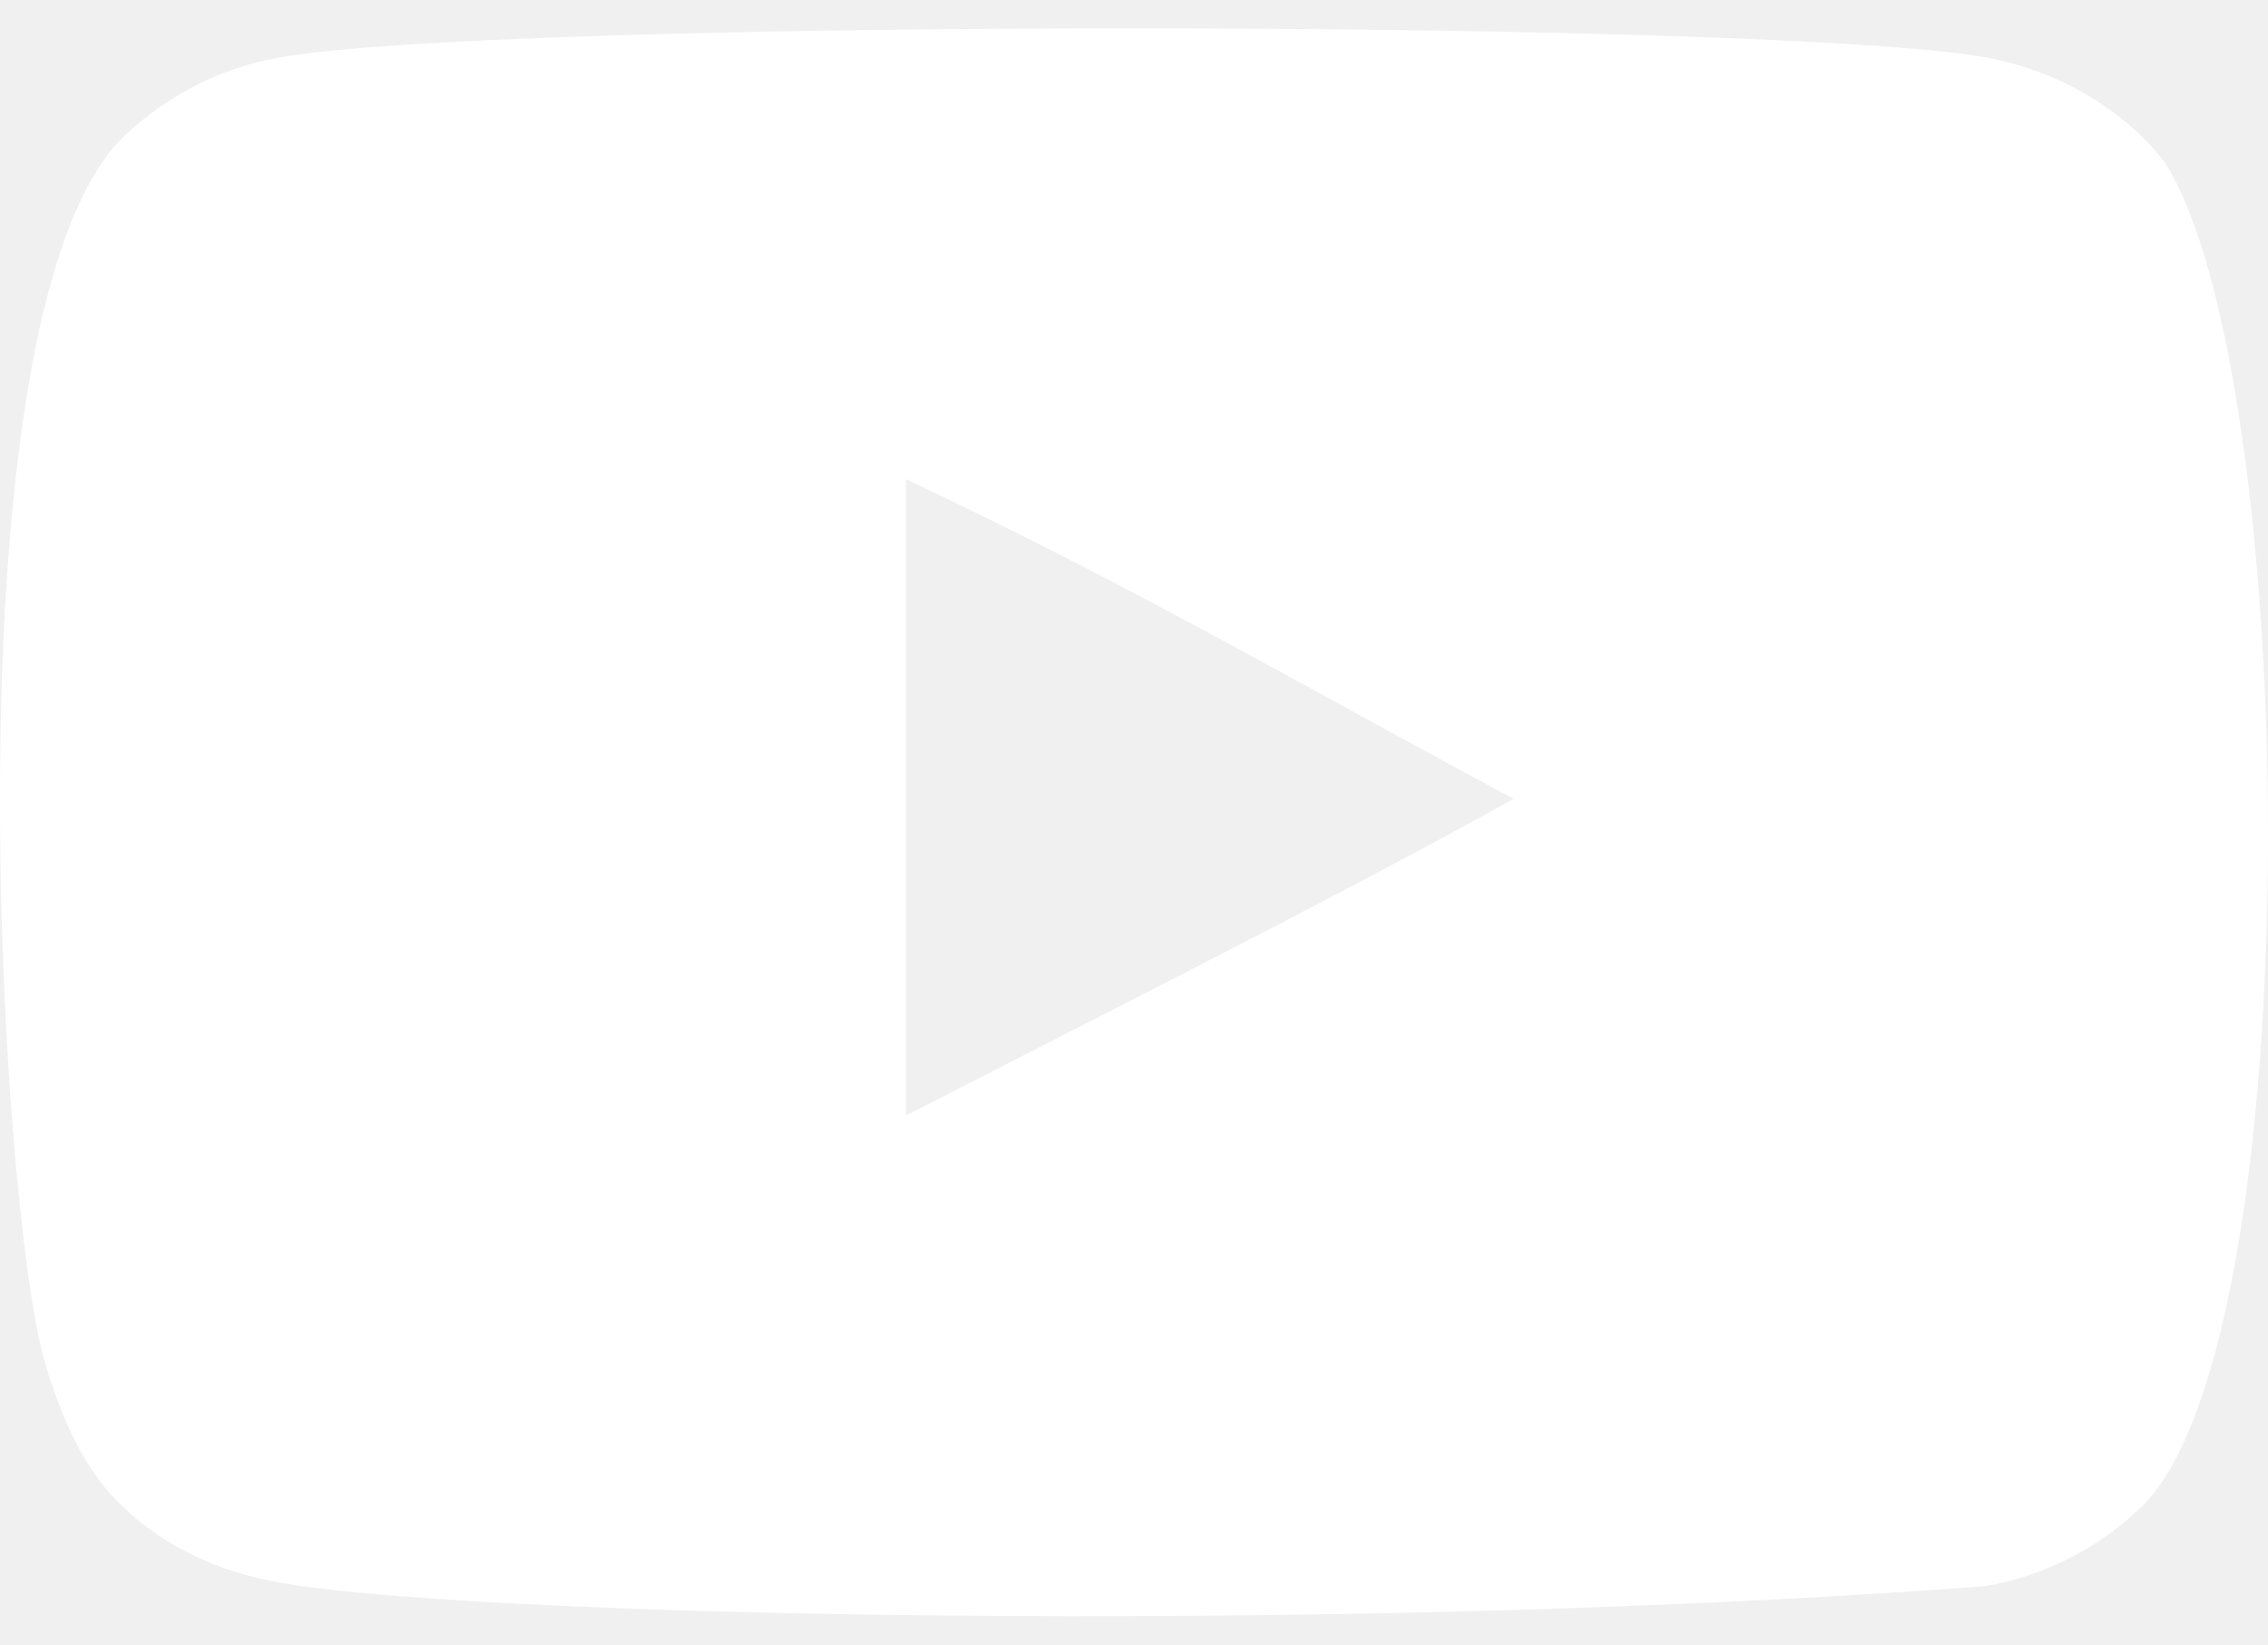
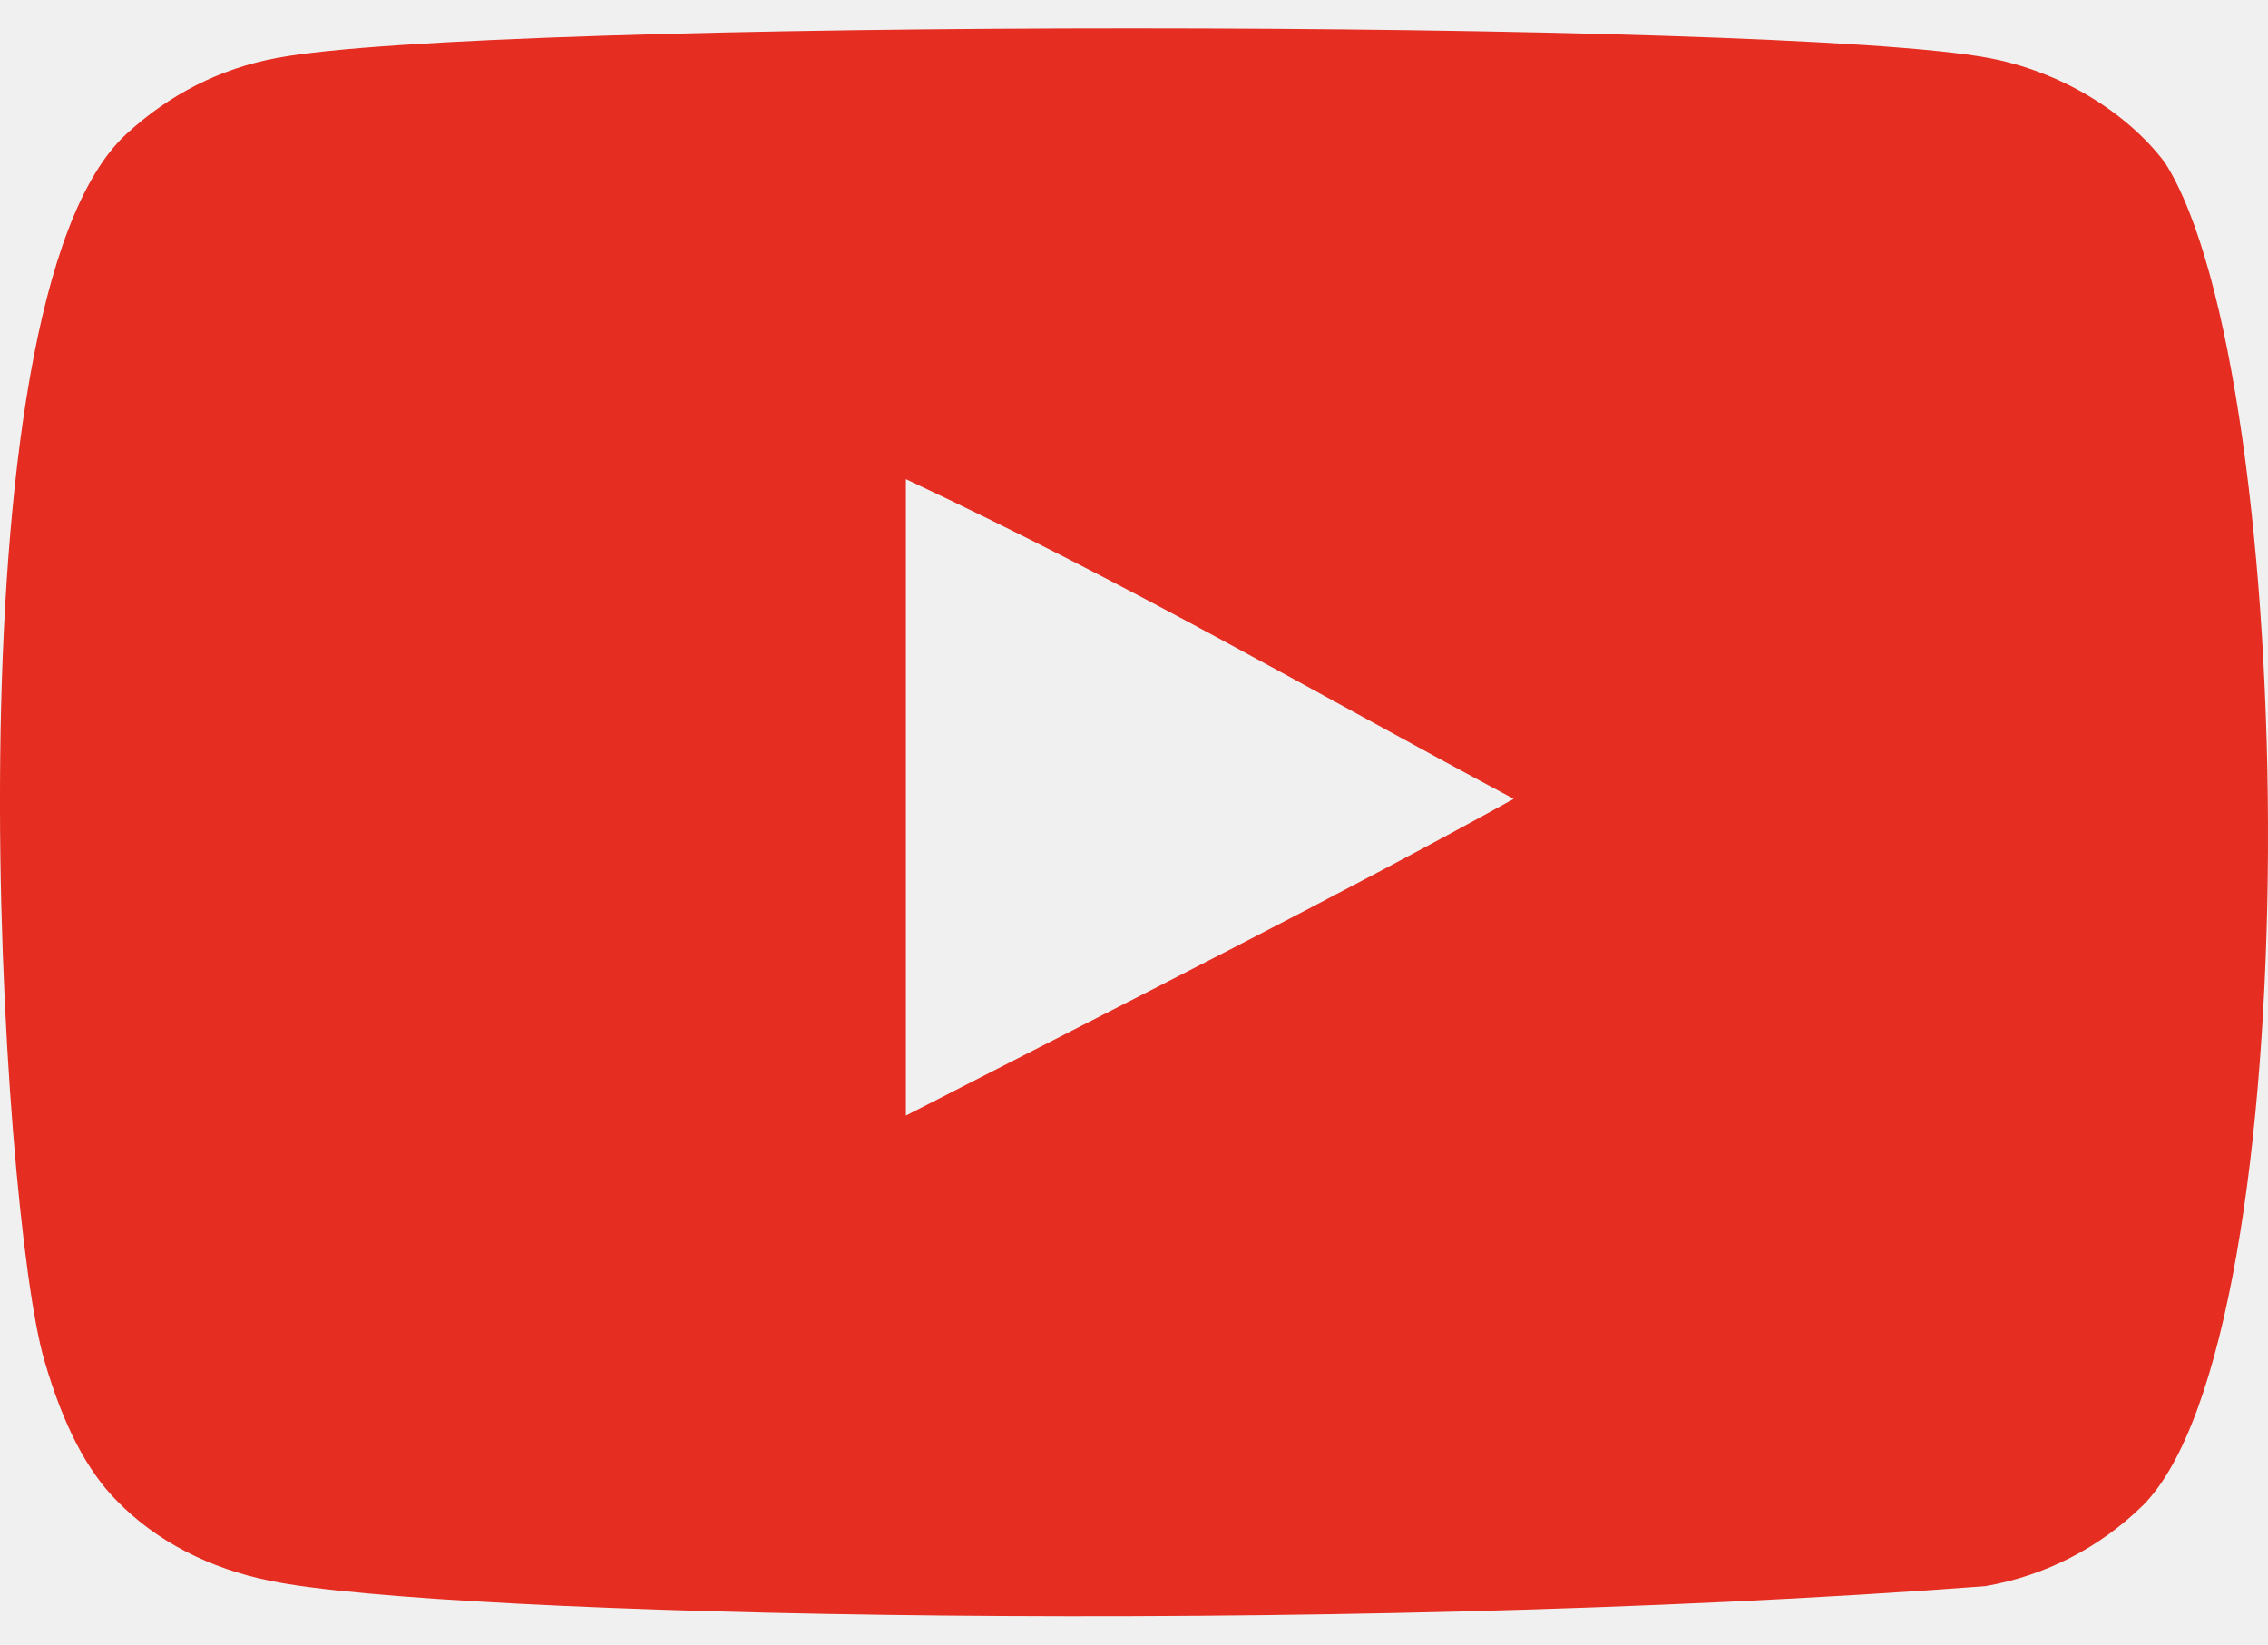
<svg xmlns="http://www.w3.org/2000/svg" width="40" height="29" viewBox="0 0 40 29" fill="none">
-   <path fill-rule="evenodd" clip-rule="evenodd" d="M15.977 19.672V8.449C19.961 10.323 23.047 12.135 26.697 14.087C23.687 15.757 19.961 17.63 15.977 19.672ZM38.182 2.867C37.495 1.961 36.323 1.256 35.076 1.023C31.41 0.327 8.542 0.325 4.878 1.023C3.878 1.21 2.988 1.663 2.223 2.368C-1.001 5.359 0.009 21.403 0.786 24.002C1.113 25.127 1.535 25.939 2.067 26.471C2.753 27.175 3.691 27.66 4.769 27.877C7.787 28.502 23.336 28.851 35.012 27.971C36.088 27.784 37.04 27.283 37.791 26.549C40.772 23.569 40.569 6.624 38.182 2.867Z" fill="white" />
+   <path fill-rule="evenodd" clip-rule="evenodd" d="M15.977 19.672V8.449C19.961 10.323 23.047 12.135 26.697 14.087C23.687 15.757 19.961 17.63 15.977 19.672ZM38.182 2.867C37.495 1.961 36.323 1.256 35.076 1.023C31.41 0.327 8.542 0.325 4.878 1.023C3.878 1.21 2.988 1.663 2.223 2.368C-1.001 5.359 0.009 21.403 0.786 24.002C1.113 25.127 1.535 25.939 2.067 26.471C2.753 27.175 3.691 27.66 4.769 27.877C7.787 28.502 23.336 28.851 35.012 27.971C36.088 27.784 37.04 27.283 37.791 26.549C40.772 23.569 40.569 6.624 38.182 2.867Z" fill="#e52d21" />
</svg>
